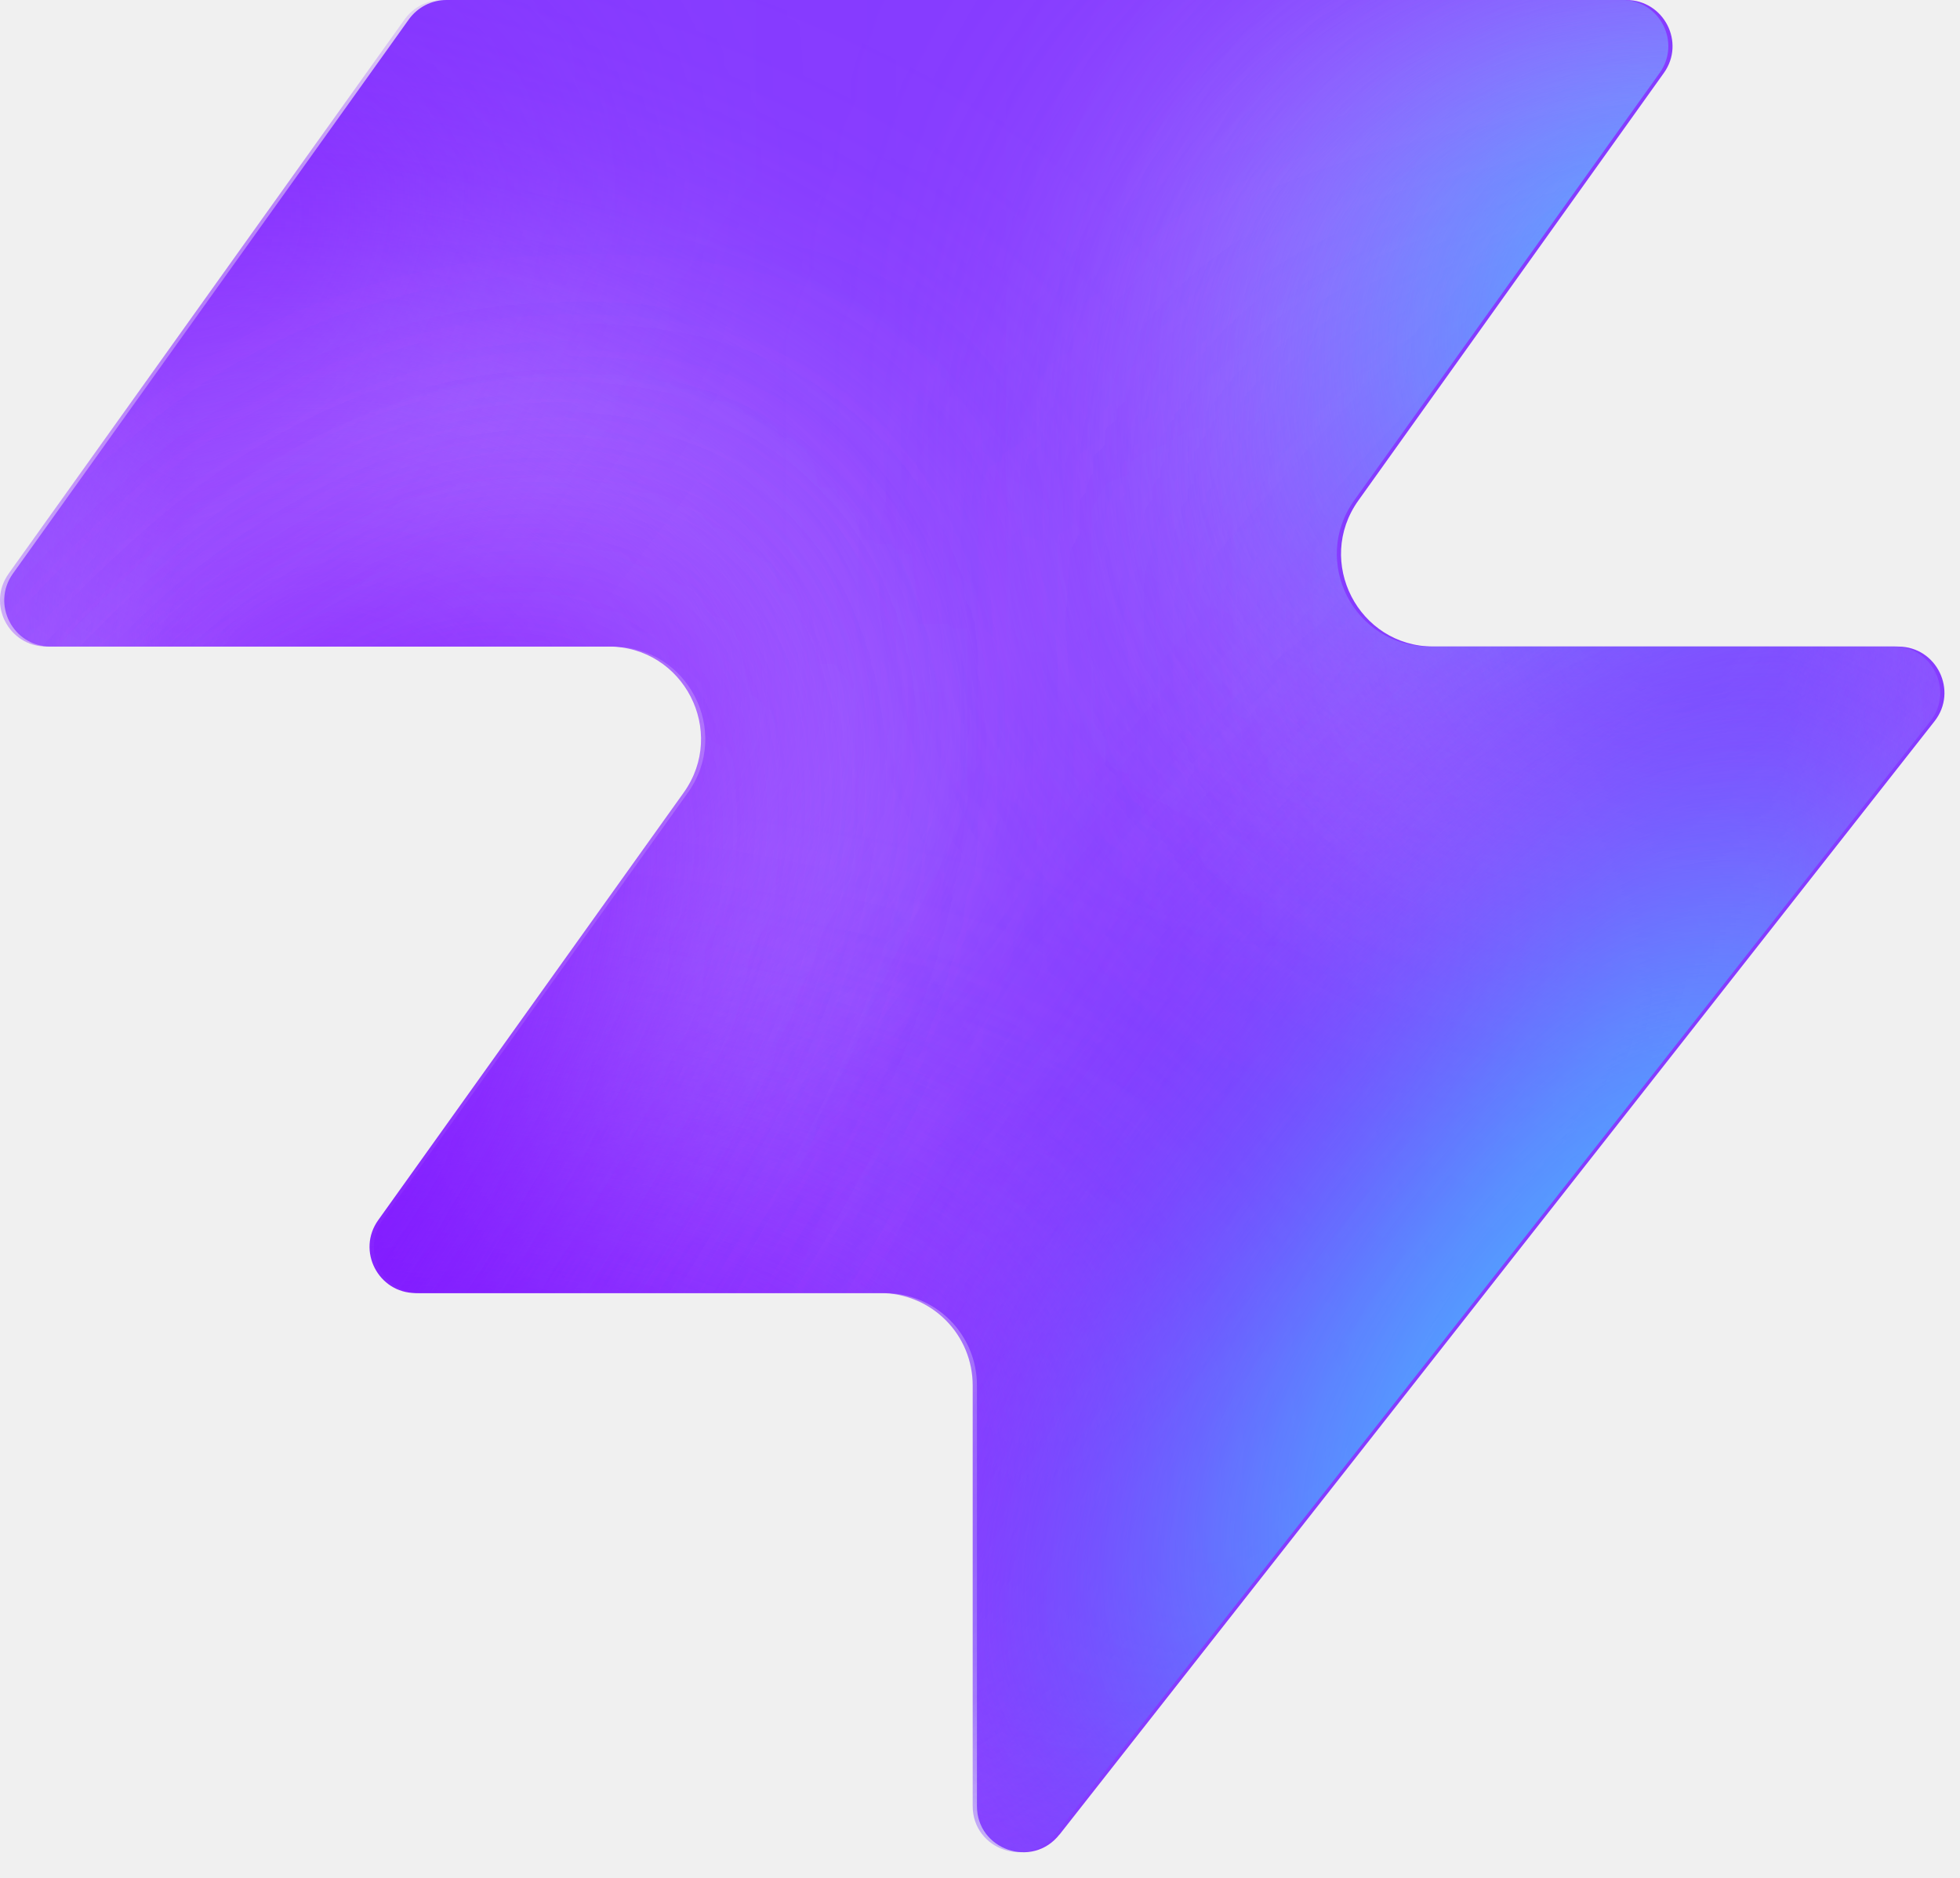
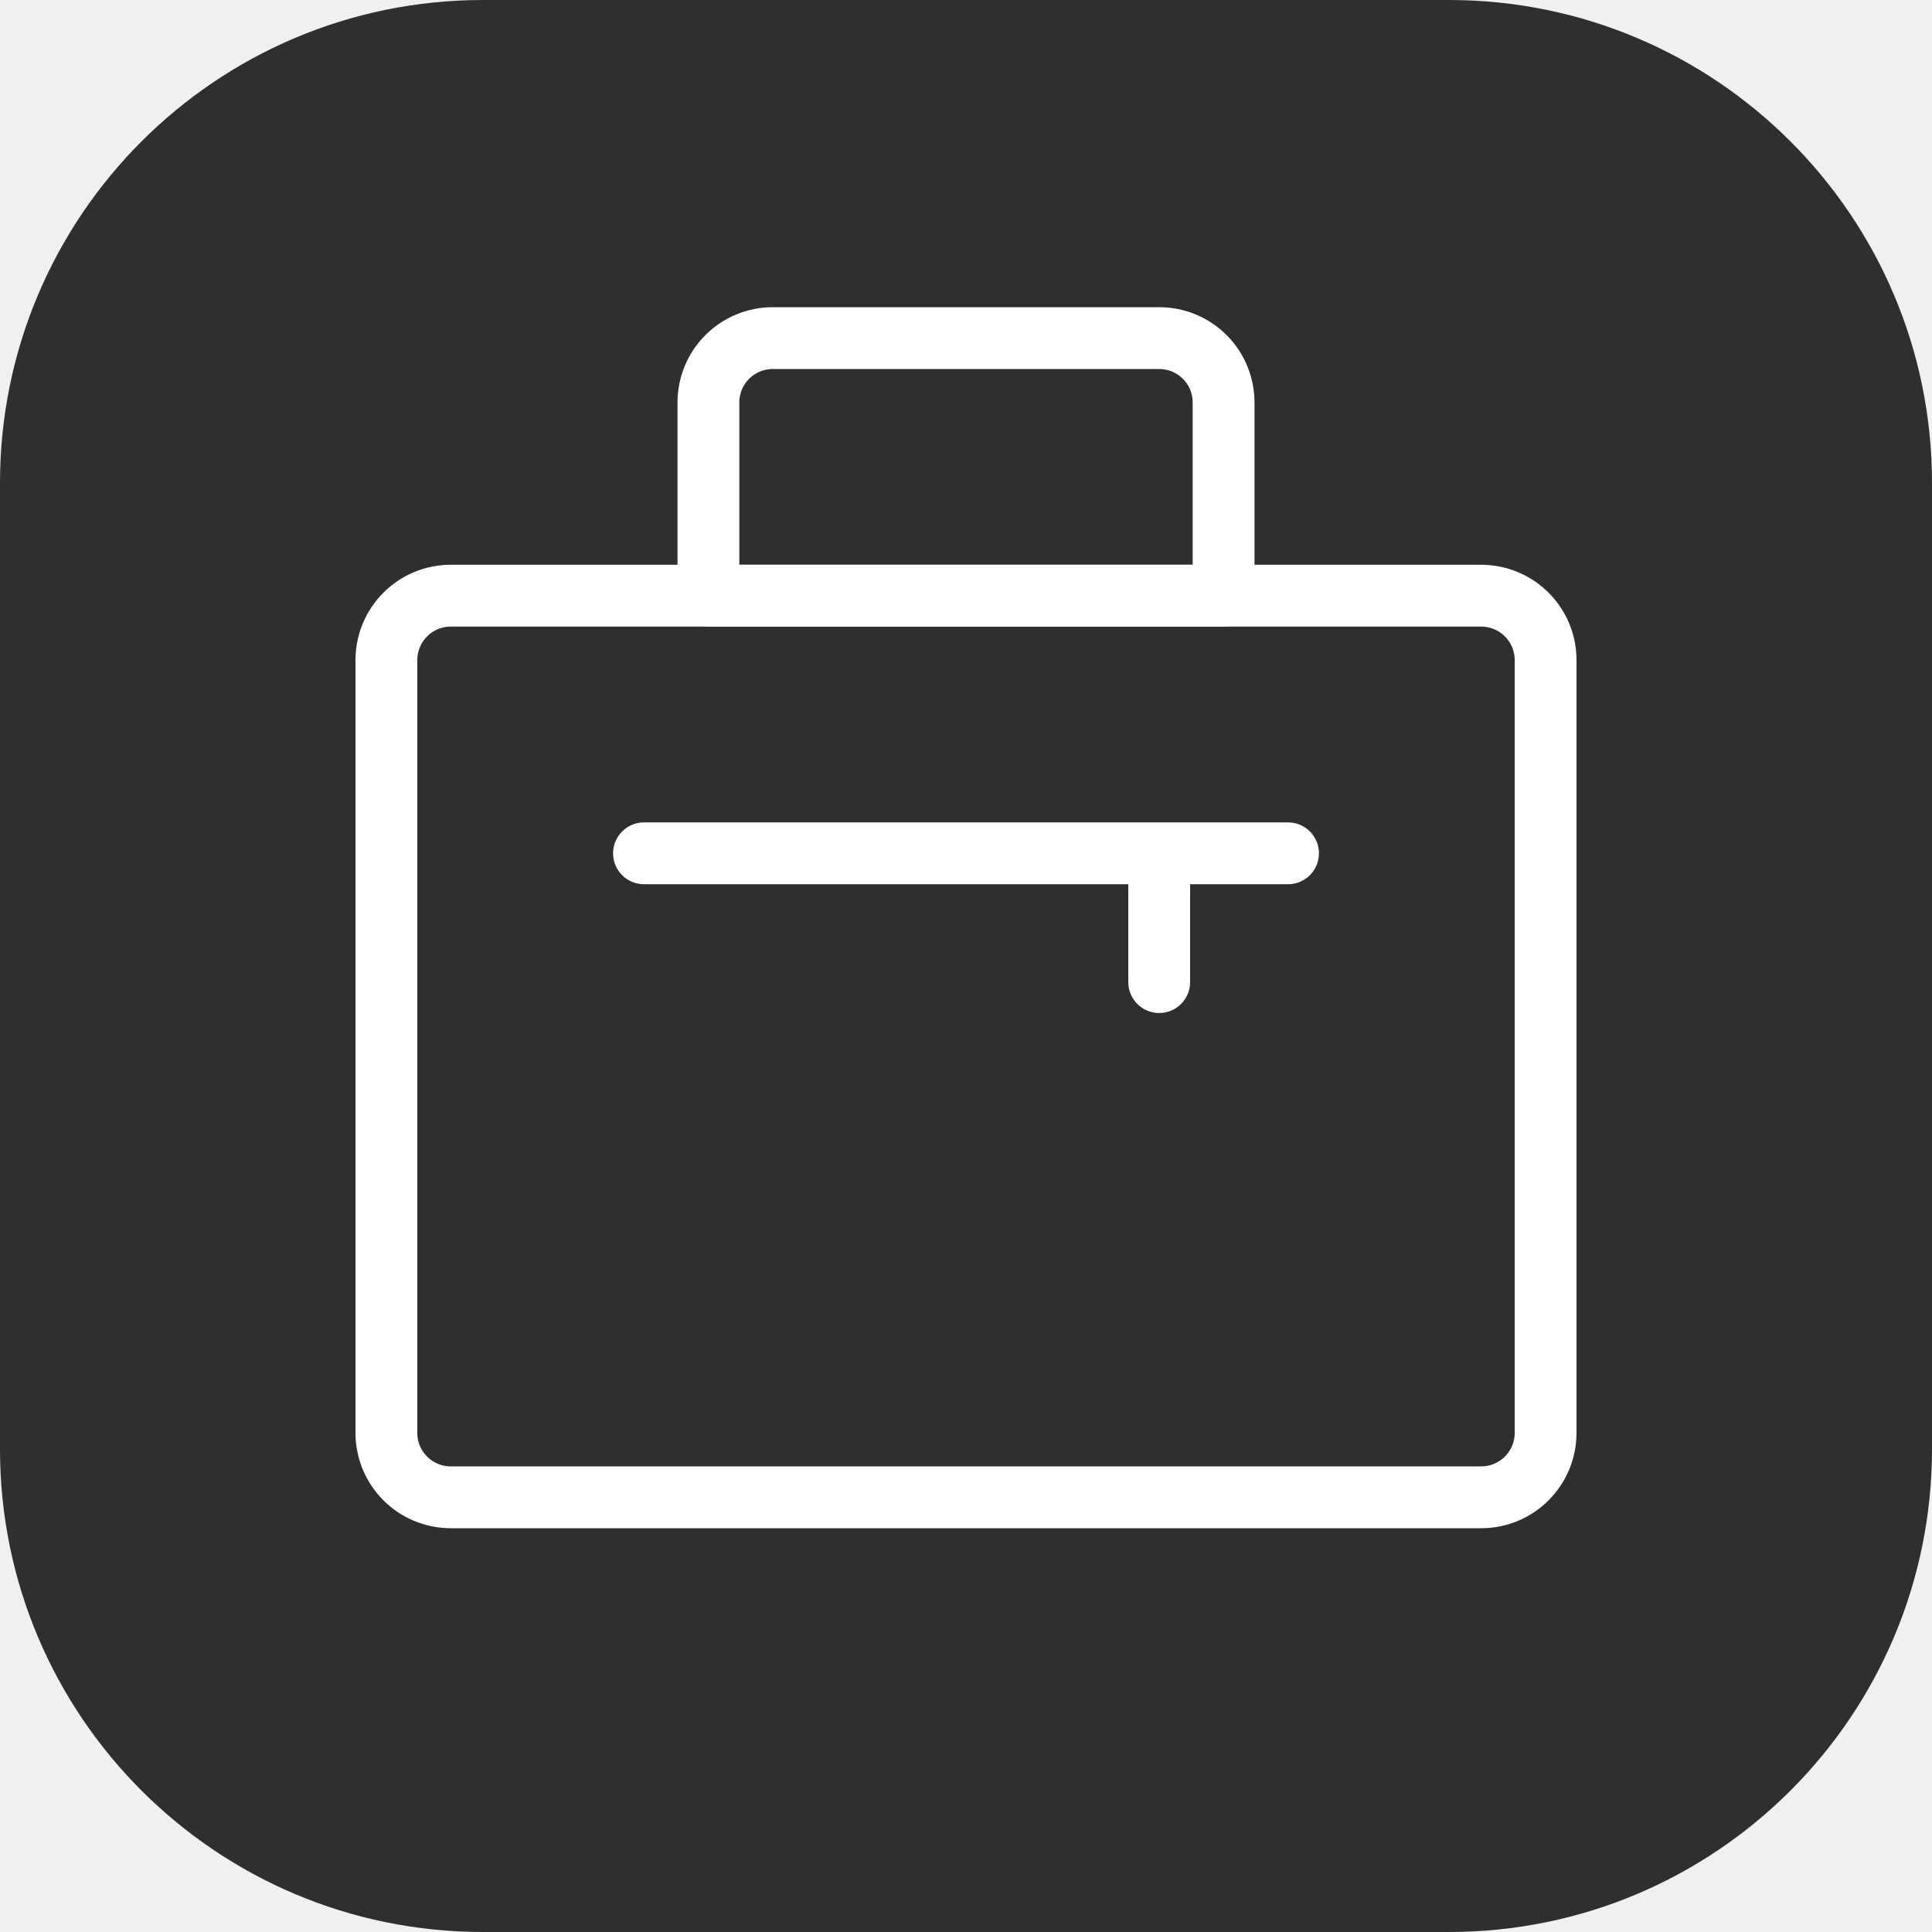
- <svg xmlns="http://www.w3.org/2000/svg" width="48" height="46" fill="none" viewBox="0 0 48 46">
-   <path fill="#863bff" d="M25.946 44.938c-.664.845-2.021.375-2.021-.698V33.937a2.26 2.26 0 0 0-2.262-2.262H10.287c-.92 0-1.456-1.04-.92-1.788l7.48-10.471c1.07-1.497 0-3.578-1.842-3.578H1.237c-.92 0-1.456-1.04-.92-1.788L10.013.474c.214-.297.556-.474.92-.474h28.894c.92 0 1.456 1.04.92 1.788l-7.48 10.471c-1.07 1.498 0 3.579 1.842 3.579h11.377c.943 0 1.473 1.088.89 1.83L25.947 44.94z" style="fill:#863bff;fill:color(display-p3 .525 .23 1);fill-opacity:1" />
-   <mask id="a" width="48" height="46" x="0" y="0" maskUnits="userSpaceOnUse" style="mask-type:alpha">
-     <path fill="#000" d="M25.842 44.938c-.664.844-2.021.375-2.021-.698V33.937a2.26 2.26 0 0 0-2.262-2.262H10.183c-.92 0-1.456-1.04-.92-1.788l7.48-10.471c1.07-1.498 0-3.579-1.842-3.579H1.133c-.92 0-1.456-1.04-.92-1.787L9.91.473c.214-.297.556-.474.92-.474h28.894c.92 0 1.456 1.04.92 1.788l-7.48 10.471c-1.07 1.498 0 3.578 1.842 3.578h11.377c.943 0 1.473 1.088.89 1.832L25.843 44.94z" style="fill:#000;fill-opacity:1" />
-   </mask>
-   <g mask="url(#a)">
-     <g filter="url(#b)">
-       <ellipse cx="5.508" cy="14.704" fill="#ede6ff" rx="5.508" ry="14.704" style="fill:#ede6ff;fill:color(display-p3 .927 .903 1);fill-opacity:1" transform="matrix(.00324 1 1 -.00324 -4.47 31.516)" />
-     </g>
-     <g filter="url(#c)">
-       <ellipse cx="10.399" cy="29.851" fill="#ede6ff" rx="10.399" ry="29.851" style="fill:#ede6ff;fill:color(display-p3 .927 .903 1);fill-opacity:1" transform="matrix(.00324 1 1 -.00324 -39.328 7.883)" />
-     </g>
-     <g filter="url(#d)">
-       <ellipse cx="5.508" cy="30.487" fill="#7e14ff" rx="5.508" ry="30.487" style="fill:#7e14ff;fill:color(display-p3 .492 .077 1);fill-opacity:1" transform="rotate(89.814 -25.913 -14.639)scale(1 -1)" />
-     </g>
-     <g filter="url(#e)">
-       <ellipse cx="5.508" cy="30.599" fill="#7e14ff" rx="5.508" ry="30.599" style="fill:#7e14ff;fill:color(display-p3 .492 .077 1);fill-opacity:1" transform="rotate(89.814 -32.644 -3.334)scale(1 -1)" />
-     </g>
-     <g filter="url(#f)">
-       <ellipse cx="5.508" cy="30.599" fill="#7e14ff" rx="5.508" ry="30.599" style="fill:#7e14ff;fill:color(display-p3 .492 .077 1);fill-opacity:1" transform="matrix(.00324 1 1 -.00324 -34.34 30.47)" />
-     </g>
-     <g filter="url(#g)">
-       <ellipse cx="14.072" cy="22.078" fill="#ede6ff" rx="14.072" ry="22.078" style="fill:#ede6ff;fill:color(display-p3 .927 .903 1);fill-opacity:1" transform="rotate(93.35 24.506 48.493)scale(-1 1)" />
-     </g>
-     <g filter="url(#h)">
-       <ellipse cx="3.47" cy="21.501" fill="#7e14ff" rx="3.47" ry="21.501" style="fill:#7e14ff;fill:color(display-p3 .492 .077 1);fill-opacity:1" transform="rotate(89.009 28.708 47.59)scale(-1 1)" />
-     </g>
-     <g filter="url(#i)">
-       <ellipse cx="3.47" cy="21.501" fill="#7e14ff" rx="3.47" ry="21.501" style="fill:#7e14ff;fill:color(display-p3 .492 .077 1);fill-opacity:1" transform="rotate(89.009 28.708 47.59)scale(-1 1)" />
-     </g>
-     <g filter="url(#j)">
-       <ellipse cx=".387" cy="8.972" fill="#7e14ff" rx="4.407" ry="29.108" style="fill:#7e14ff;fill:color(display-p3 .492 .077 1);fill-opacity:1" transform="rotate(39.51 .387 8.972)" />
-     </g>
-     <g filter="url(#k)">
-       <ellipse cx="47.523" cy="-6.092" fill="#7e14ff" rx="4.407" ry="29.108" style="fill:#7e14ff;fill:color(display-p3 .492 .077 1);fill-opacity:1" transform="rotate(37.892 47.523 -6.092)" />
-     </g>
-     <g filter="url(#l)">
-       <ellipse cx="41.412" cy="6.333" fill="#47bfff" rx="5.971" ry="9.665" style="fill:#47bfff;fill:color(display-p3 .28 .748 1);fill-opacity:1" transform="rotate(37.892 41.412 6.333)" />
-     </g>
-     <g filter="url(#m)">
-       <ellipse cx="-1.879" cy="38.332" fill="#7e14ff" rx="4.407" ry="29.108" style="fill:#7e14ff;fill:color(display-p3 .492 .077 1);fill-opacity:1" transform="rotate(37.892 -1.88 38.332)" />
-     </g>
-     <g filter="url(#n)">
-       <ellipse cx="-1.879" cy="38.332" fill="#7e14ff" rx="4.407" ry="29.108" style="fill:#7e14ff;fill:color(display-p3 .492 .077 1);fill-opacity:1" transform="rotate(37.892 -1.88 38.332)" />
-     </g>
-     <g filter="url(#o)">
-       <ellipse cx="35.651" cy="29.907" fill="#7e14ff" rx="4.407" ry="29.108" style="fill:#7e14ff;fill:color(display-p3 .492 .077 1);fill-opacity:1" transform="rotate(37.892 35.651 29.907)" />
-     </g>
-     <g filter="url(#p)">
-       <ellipse cx="38.418" cy="32.4" fill="#47bfff" rx="5.971" ry="15.297" style="fill:#47bfff;fill:color(display-p3 .28 .748 1);fill-opacity:1" transform="rotate(37.892 38.418 32.4)" />
-     </g>
-   </g>
-   <defs>
-     <filter id="b" width="60.045" height="41.654" x="-19.77" y="16.149" color-interpolation-filters="sRGB" filterUnits="userSpaceOnUse">
-       <feFlood flood-opacity="0" result="BackgroundImageFix" />
-       <feBlend in="SourceGraphic" in2="BackgroundImageFix" result="shape" />
-       <feGaussianBlur result="effect1_foregroundBlur_2002_17158" stdDeviation="7.659" />
-     </filter>
-     <filter id="c" width="90.34" height="51.437" x="-54.613" y="-7.533" color-interpolation-filters="sRGB" filterUnits="userSpaceOnUse">
-       <feFlood flood-opacity="0" result="BackgroundImageFix" />
-       <feBlend in="SourceGraphic" in2="BackgroundImageFix" result="shape" />
-       <feGaussianBlur result="effect1_foregroundBlur_2002_17158" stdDeviation="7.659" />
-     </filter>
-     <filter id="d" width="79.355" height="29.4" x="-49.64" y="2.03" color-interpolation-filters="sRGB" filterUnits="userSpaceOnUse">
-       <feFlood flood-opacity="0" result="BackgroundImageFix" />
-       <feBlend in="SourceGraphic" in2="BackgroundImageFix" result="shape" />
-       <feGaussianBlur result="effect1_foregroundBlur_2002_17158" stdDeviation="4.596" />
-     </filter>
-     <filter id="e" width="79.579" height="29.4" x="-45.045" y="20.029" color-interpolation-filters="sRGB" filterUnits="userSpaceOnUse">
-       <feFlood flood-opacity="0" result="BackgroundImageFix" />
-       <feBlend in="SourceGraphic" in2="BackgroundImageFix" result="shape" />
-       <feGaussianBlur result="effect1_foregroundBlur_2002_17158" stdDeviation="4.596" />
-     </filter>
-     <filter id="f" width="79.579" height="29.4" x="-43.513" y="21.178" color-interpolation-filters="sRGB" filterUnits="userSpaceOnUse">
-       <feFlood flood-opacity="0" result="BackgroundImageFix" />
-       <feBlend in="SourceGraphic" in2="BackgroundImageFix" result="shape" />
-       <feGaussianBlur result="effect1_foregroundBlur_2002_17158" stdDeviation="4.596" />
-     </filter>
-     <filter id="g" width="74.749" height="58.852" x="15.756" y="-17.901" color-interpolation-filters="sRGB" filterUnits="userSpaceOnUse">
-       <feFlood flood-opacity="0" result="BackgroundImageFix" />
-       <feBlend in="SourceGraphic" in2="BackgroundImageFix" result="shape" />
-       <feGaussianBlur result="effect1_foregroundBlur_2002_17158" stdDeviation="7.659" />
-     </filter>
-     <filter id="h" width="61.377" height="25.362" x="23.548" y="2.284" color-interpolation-filters="sRGB" filterUnits="userSpaceOnUse">
-       <feFlood flood-opacity="0" result="BackgroundImageFix" />
-       <feBlend in="SourceGraphic" in2="BackgroundImageFix" result="shape" />
-       <feGaussianBlur result="effect1_foregroundBlur_2002_17158" stdDeviation="4.596" />
-     </filter>
-     <filter id="i" width="61.377" height="25.362" x="23.548" y="2.284" color-interpolation-filters="sRGB" filterUnits="userSpaceOnUse">
-       <feFlood flood-opacity="0" result="BackgroundImageFix" />
-       <feBlend in="SourceGraphic" in2="BackgroundImageFix" result="shape" />
-       <feGaussianBlur result="effect1_foregroundBlur_2002_17158" stdDeviation="4.596" />
-     </filter>
-     <filter id="j" width="56.045" height="63.649" x="-27.636" y="-22.853" color-interpolation-filters="sRGB" filterUnits="userSpaceOnUse">
-       <feFlood flood-opacity="0" result="BackgroundImageFix" />
-       <feBlend in="SourceGraphic" in2="BackgroundImageFix" result="shape" />
-       <feGaussianBlur result="effect1_foregroundBlur_2002_17158" stdDeviation="4.596" />
-     </filter>
-     <filter id="k" width="54.814" height="64.646" x="20.116" y="-38.415" color-interpolation-filters="sRGB" filterUnits="userSpaceOnUse">
-       <feFlood flood-opacity="0" result="BackgroundImageFix" />
-       <feBlend in="SourceGraphic" in2="BackgroundImageFix" result="shape" />
-       <feGaussianBlur result="effect1_foregroundBlur_2002_17158" stdDeviation="4.596" />
-     </filter>
-     <filter id="l" width="33.541" height="35.313" x="24.641" y="-11.323" color-interpolation-filters="sRGB" filterUnits="userSpaceOnUse">
-       <feFlood flood-opacity="0" result="BackgroundImageFix" />
-       <feBlend in="SourceGraphic" in2="BackgroundImageFix" result="shape" />
-       <feGaussianBlur result="effect1_foregroundBlur_2002_17158" stdDeviation="4.596" />
-     </filter>
-     <filter id="m" width="54.814" height="64.646" x="-29.286" y="6.009" color-interpolation-filters="sRGB" filterUnits="userSpaceOnUse">
-       <feFlood flood-opacity="0" result="BackgroundImageFix" />
-       <feBlend in="SourceGraphic" in2="BackgroundImageFix" result="shape" />
-       <feGaussianBlur result="effect1_foregroundBlur_2002_17158" stdDeviation="4.596" />
-     </filter>
-     <filter id="n" width="54.814" height="64.646" x="-29.286" y="6.009" color-interpolation-filters="sRGB" filterUnits="userSpaceOnUse">
-       <feFlood flood-opacity="0" result="BackgroundImageFix" />
-       <feBlend in="SourceGraphic" in2="BackgroundImageFix" result="shape" />
-       <feGaussianBlur result="effect1_foregroundBlur_2002_17158" stdDeviation="4.596" />
-     </filter>
-     <filter id="o" width="54.814" height="64.646" x="8.244" y="-2.416" color-interpolation-filters="sRGB" filterUnits="userSpaceOnUse">
-       <feFlood flood-opacity="0" result="BackgroundImageFix" />
-       <feBlend in="SourceGraphic" in2="BackgroundImageFix" result="shape" />
-       <feGaussianBlur result="effect1_foregroundBlur_2002_17158" stdDeviation="4.596" />
-     </filter>
-     <filter id="p" width="39.409" height="43.623" x="18.713" y="10.588" color-interpolation-filters="sRGB" filterUnits="userSpaceOnUse">
-       <feFlood flood-opacity="0" result="BackgroundImageFix" />
-       <feBlend in="SourceGraphic" in2="BackgroundImageFix" result="shape" />
-       <feGaussianBlur result="effect1_foregroundBlur_2002_17158" stdDeviation="4.596" />
-     </filter>
-   </defs>
+ <svg xmlns="http://www.w3.org/2000/svg" width="40" height="40" viewBox="0 0 40 40" fill="none">
+   <rect width="40" height="40" rx="10" fill="#2F2F2F" />
+   <path d="M24 17.667V20.333M26.667 17.667H13.333M25.333 12.333H14.667V8.333C14.667 7.98 14.807 7.64 15.057 7.39C15.307 7.14 15.646 7 16 7H24C24.354 7 24.693 7.14 24.943 7.39C25.193 7.64 25.333 7.98 25.333 8.333V12.333Z" stroke="white" stroke-width="1.28" stroke-linecap="round" stroke-linejoin="round" />
+   <path d="M32 29.667V13.667C32 13.313 31.86 12.974 31.61 12.724C31.36 12.474 31.02 12.333 30.667 12.333H9.333C8.597 12.333 8 12.93 8 13.667V29.667C8 30.403 8.597 31 9.333 31H30.667C31.403 31 32 30.403 32 29.667Z" stroke="white" stroke-width="1.28" stroke-linecap="round" stroke-linejoin="round" />
</svg>
